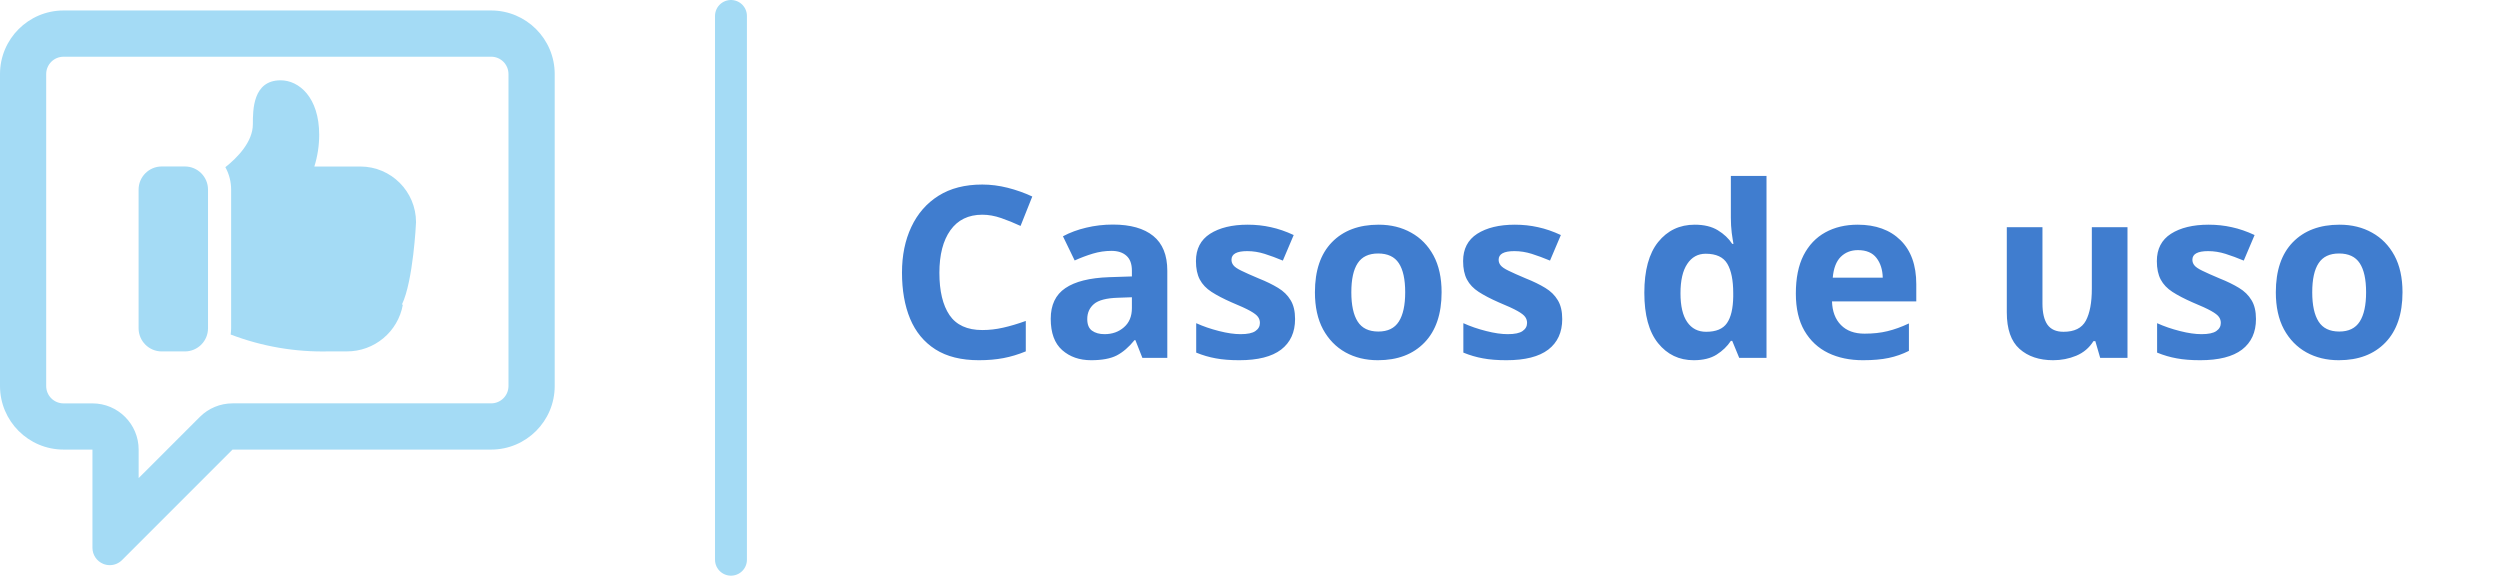
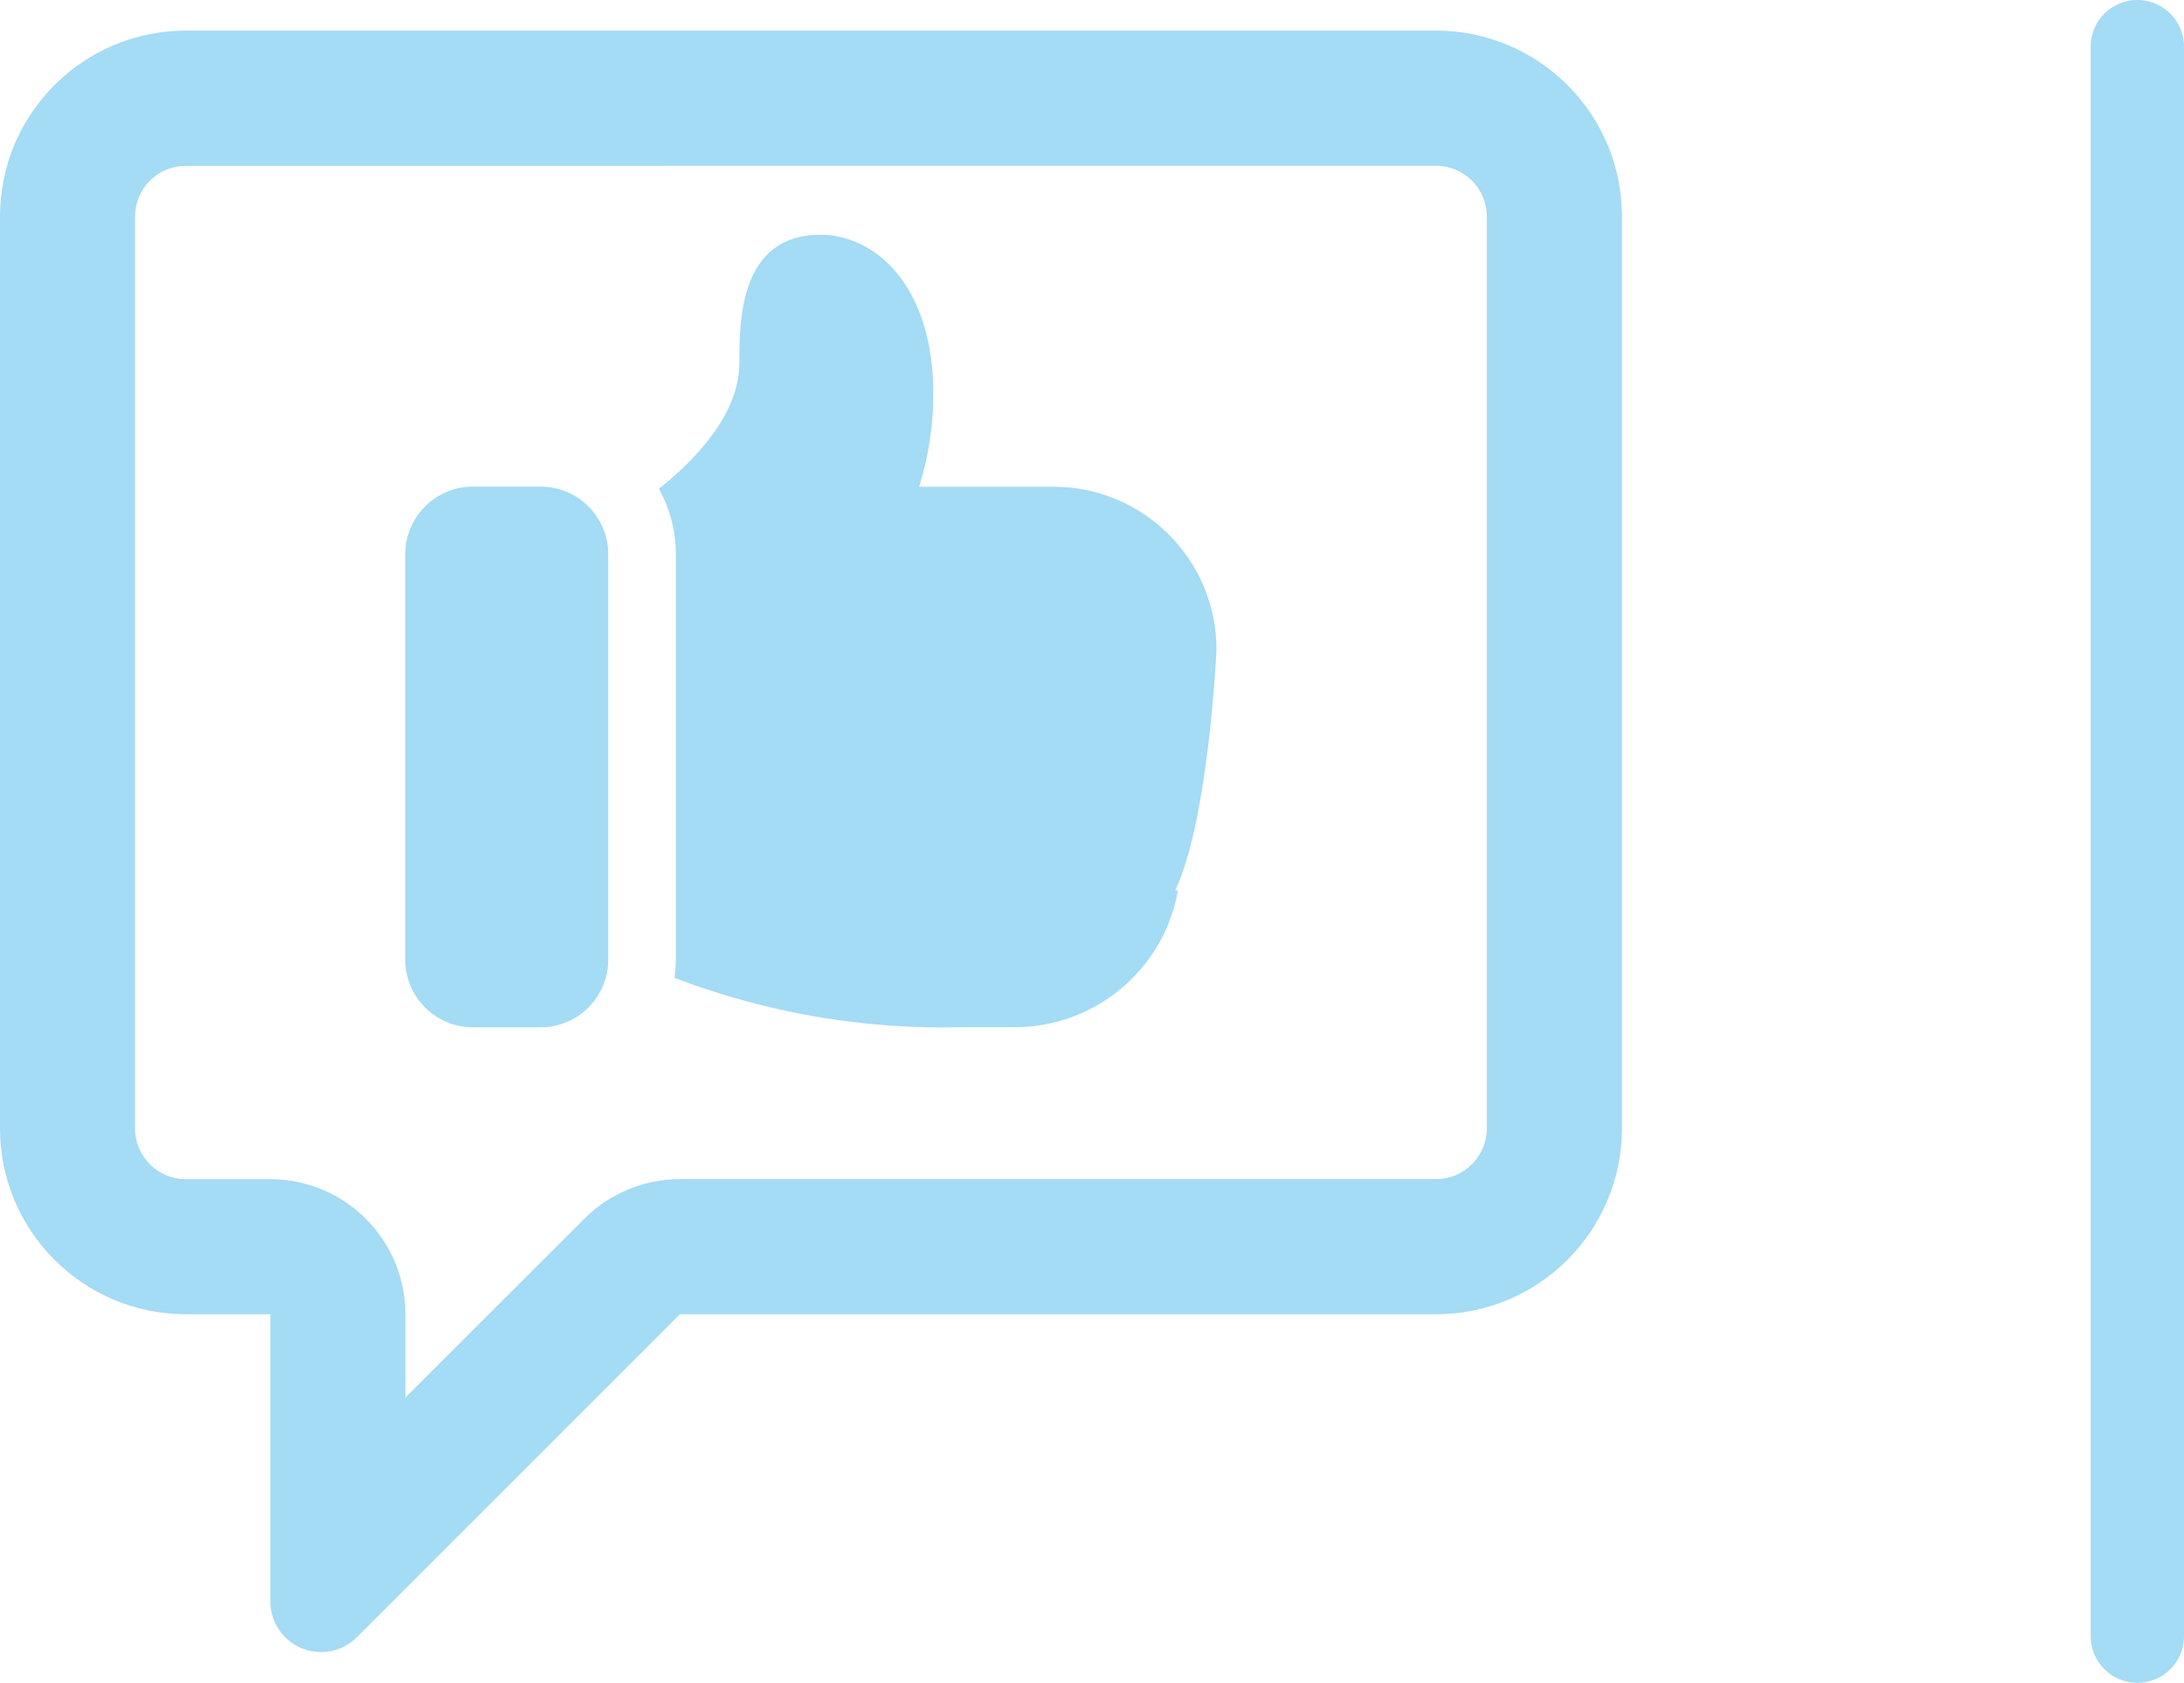
- <svg xmlns="http://www.w3.org/2000/svg" width="313.304" height="72.144" viewBox="0 0 313.304 72.144">
-   <g id="Grupo_13512" data-name="Grupo 13512" transform="translate(-178.394 -2230.094)">
-     <text id="Casos_de_uso" data-name="Casos de uso" transform="translate(289.698 2274.94)" fill="#407dcf" font-size="30" font-family="Montserrat-SemiBold, Montserrat" font-weight="600">
-       <tspan x="0" y="0">Casos de uso</tspan>
-     </text>
+ <svg xmlns="http://www.w3.org/2000/svg" width="93.606" height="72.144" viewBox="0 0 93.606 72.144">
+   <g id="Grupo_13504" data-name="Grupo 13504" transform="translate(-178.394 -2230.094)">
    <line id="Línea_467" data-name="Línea 467" y2="68.144" transform="translate(270 2232.094)" fill="none" stroke="#a4dbf5" stroke-linecap="round" stroke-miterlimit="10" stroke-width="4" />
    <g id="Grupo_13409" data-name="Grupo 13409">
      <path id="Trazado_6233" data-name="Trazado 6233" d="M239.945,2237.2a2.174,2.174,0,0,1,2.173,2.172v39.1a2.173,2.173,0,0,1-2.173,2.172H207.536a5.8,5.8,0,0,0-4.1,1.7l-7.667,7.665v-3.569a5.792,5.792,0,0,0-5.793-5.793h-3.62a2.173,2.173,0,0,1-2.173-2.172v-39.1a2.173,2.173,0,0,1,2.173-2.172Zm0-5.793H186.36a7.972,7.972,0,0,0-7.966,7.965v39.1a7.972,7.972,0,0,0,7.966,7.965h3.62v12.31a2.178,2.178,0,0,0,1.341,2.008,2.2,2.2,0,0,0,.832.165,2.161,2.161,0,0,0,1.535-.637l13.845-13.846h32.412a7.972,7.972,0,0,0,7.966-7.965v-39.1a7.972,7.972,0,0,0-7.966-7.965Z" fill="#a4dbf5" />
      <path id="Trazado_6234" data-name="Trazado 6234" d="M204.463,2271.235a2.9,2.9,0,0,1-2.9,2.9h-2.9a2.9,2.9,0,0,1-2.9-2.9v-17.379a2.9,2.9,0,0,1,2.9-2.9h2.9a2.9,2.9,0,0,1,2.9,2.9Z" fill="#a4dbf5" />
      <path id="Trazado_6235" data-name="Trazado 6235" d="M228.88,2268.28a7.108,7.108,0,0,1-7.038,5.851h-2.2a32.281,32.281,0,0,1-12.339-2.114,7.362,7.362,0,0,0,.057-.782v-17.379a5.785,5.785,0,0,0-.724-2.81c1.535-1.216,3.447-3.186,3.447-5.388,0-1.795,0-5.5,3.476-5.5,2.317,0,4.837,2.144,4.837,6.835a13.311,13.311,0,0,1-.608,3.969h5.764a6.984,6.984,0,0,1,6.98,6.98c0,.087-.347,7.358-1.767,10.312Z" fill="#a4dbf5" />
    </g>
  </g>
</svg>
